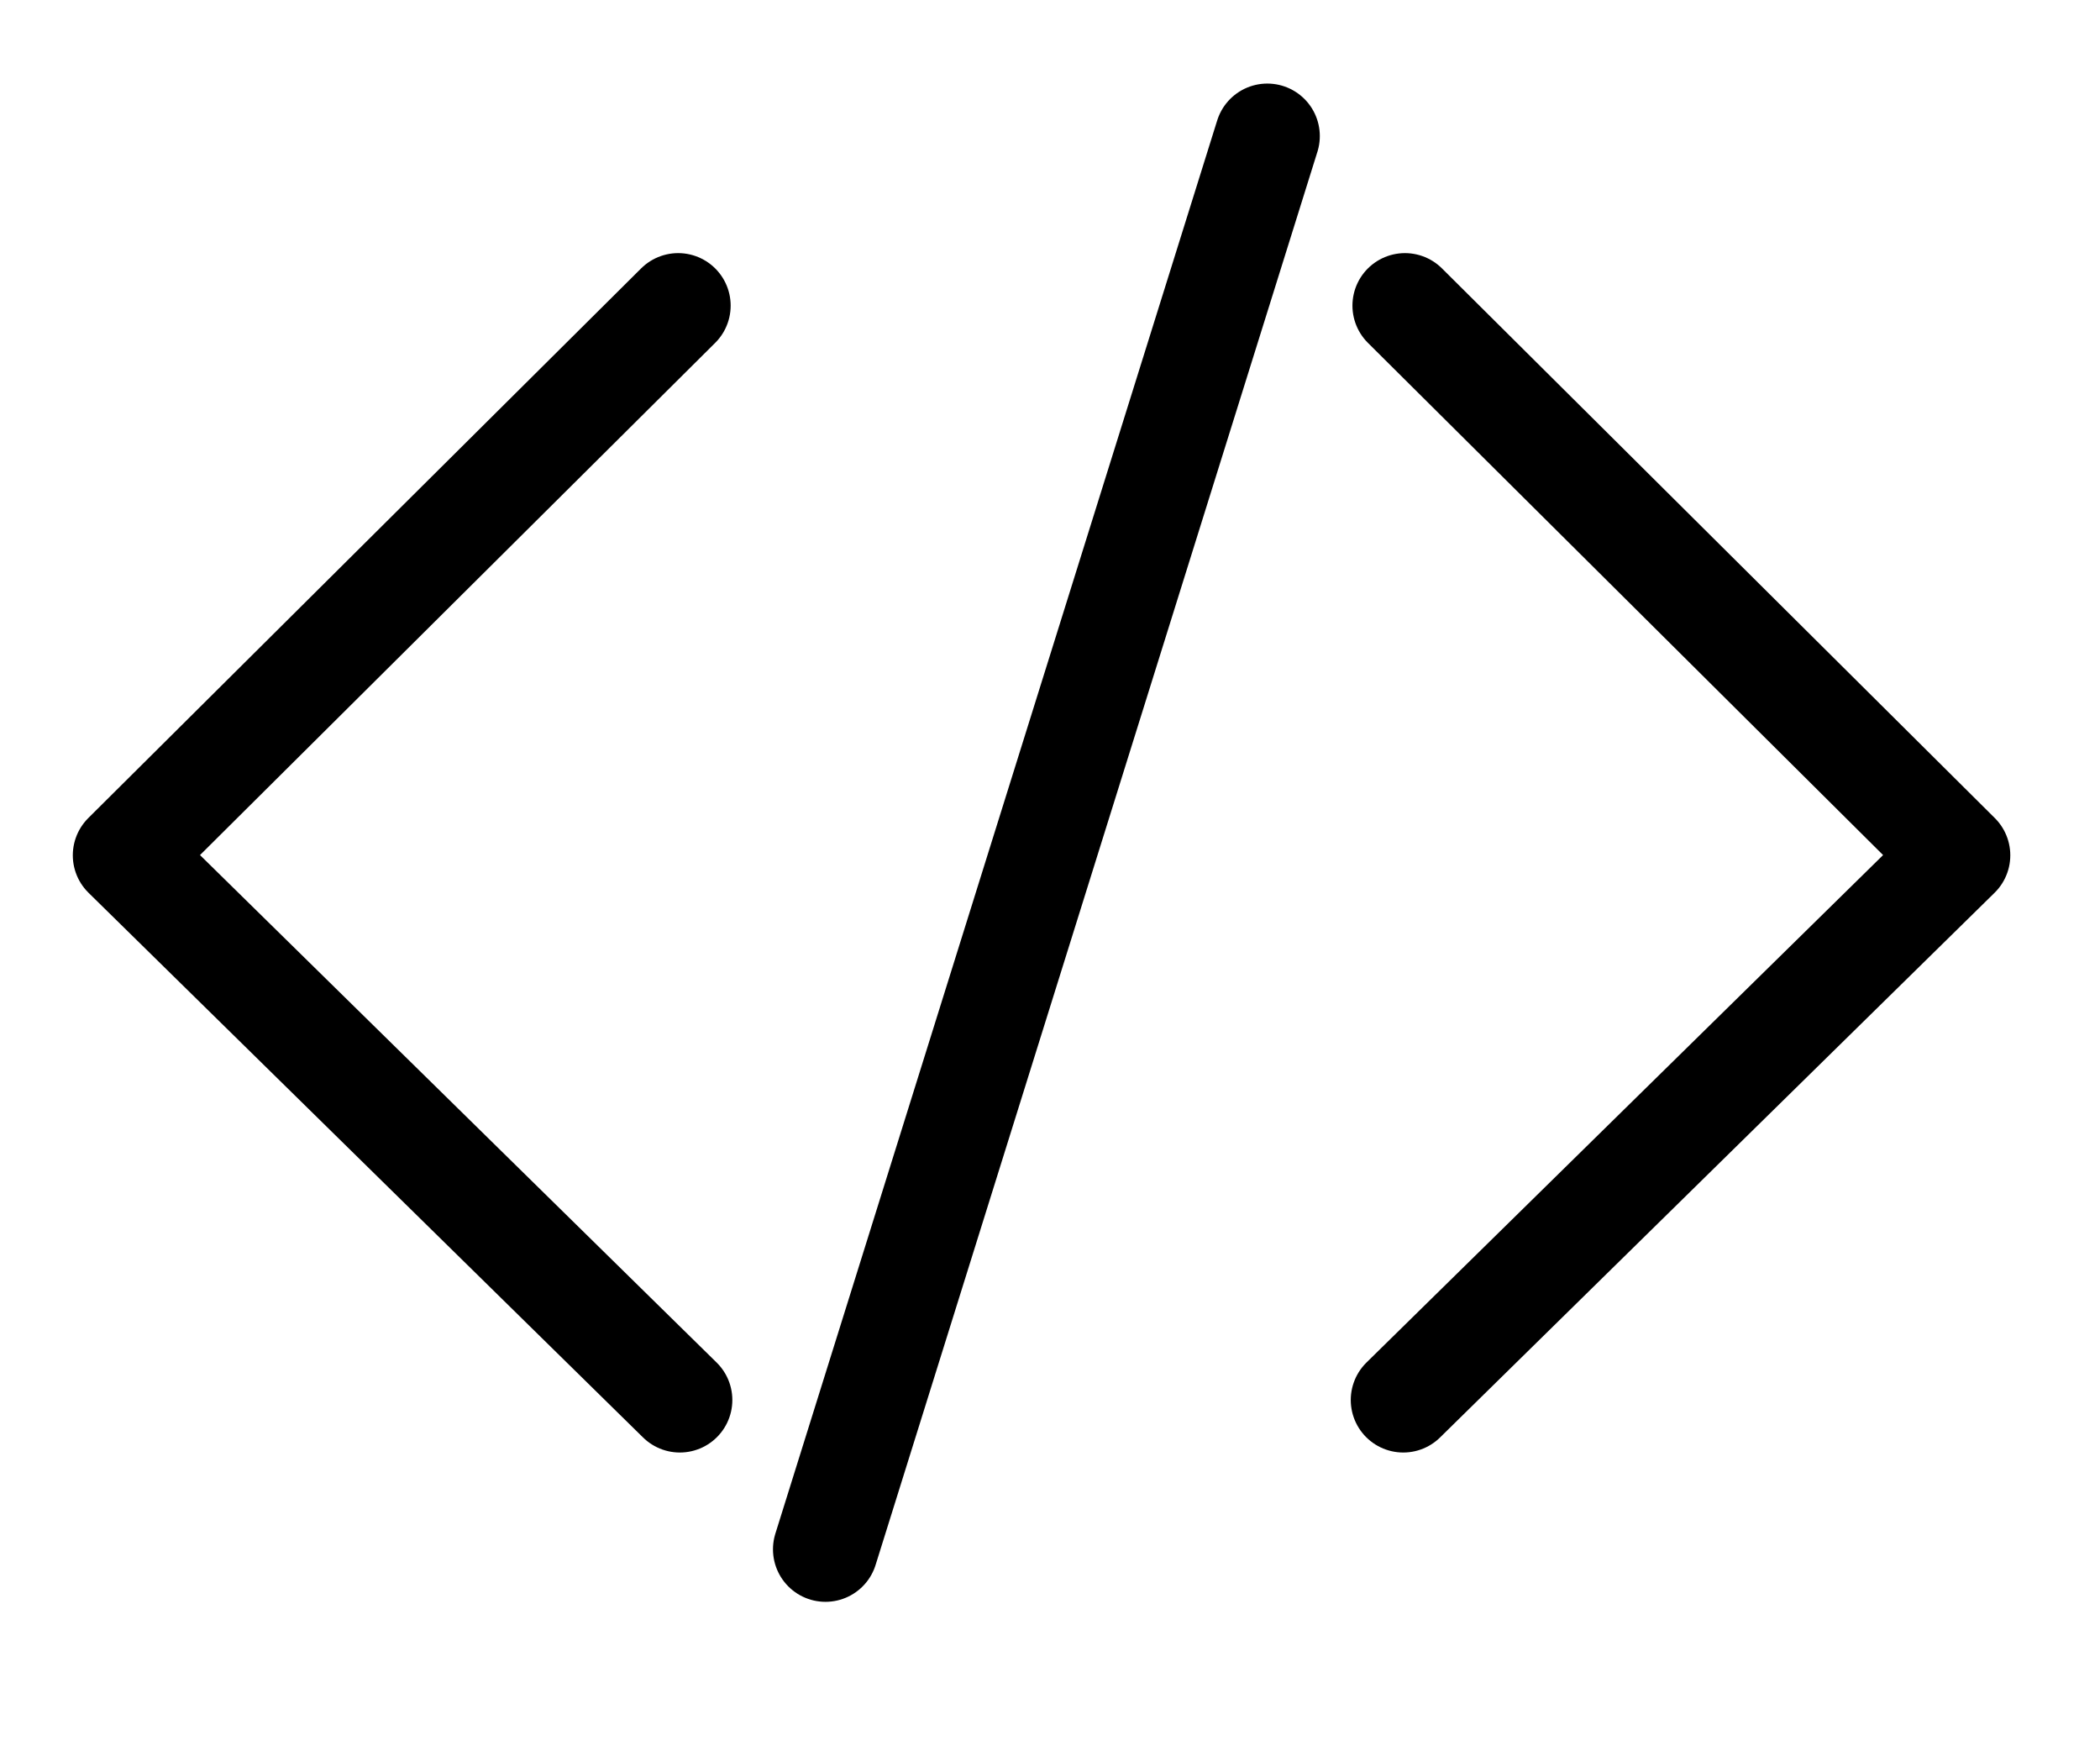
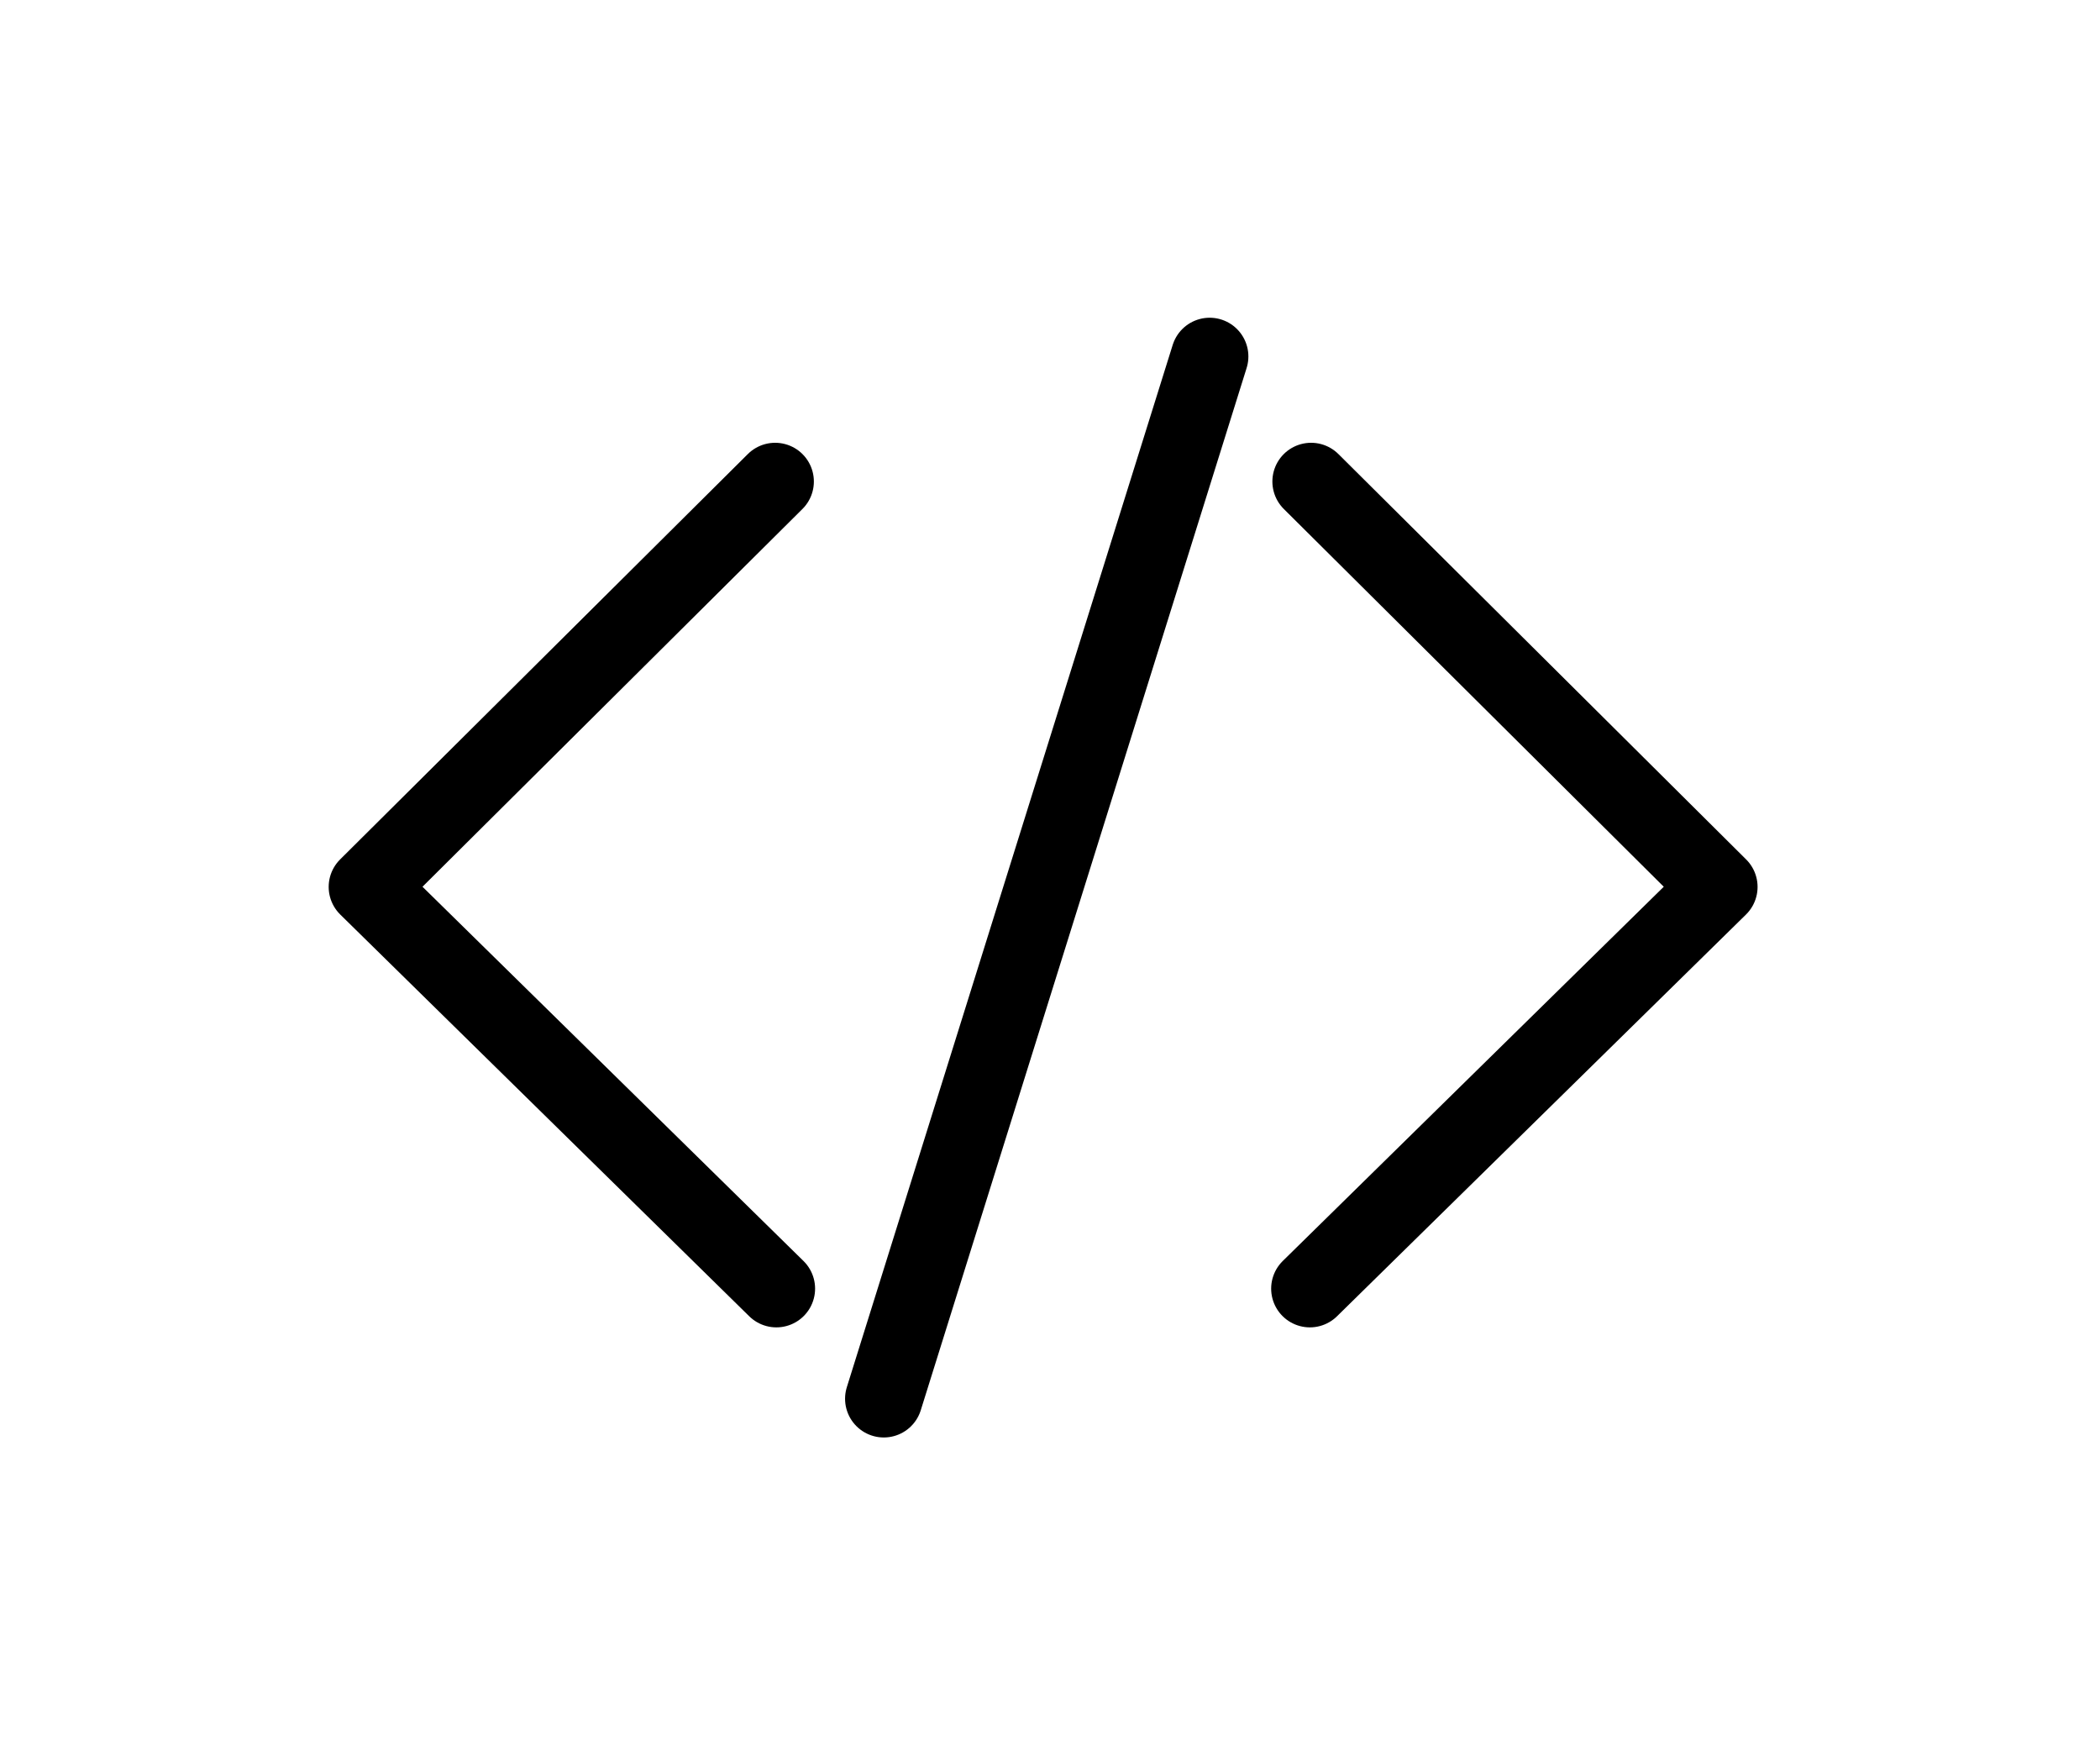
<svg xmlns="http://www.w3.org/2000/svg" width="600mm" height="500mm" version="1.1" viewBox="0 0 600 500">
-   <g transform="translate(0,203)" fill="none" stroke="#000" stroke-linecap="round" stroke-width="30">
-     <path d="m400.93 196.9 158.44-155.59-157.96-157.01" stroke-linejoin="round" />
-     <path d="m194.24 196.9-158.44-155.59 157.96-157.01" stroke-linejoin="round" />
-     <path d="m235.85 239.55 126.24-403.68" />
+   <g transform="translate(0,203)" fill="none" stroke="#000" stroke-linecap="round" stroke-width="22.126">
+     <path d="m374.25 165.09 116.85-114.75-116.5-115.8" stroke-linejoin="round" />
+     <path d="m221.82 165.09-116.85-114.75 116.5-115.8" stroke-linejoin="round" />
+     <path d="m252.51 196.54 93.107-297.72" />
  </g>
</svg>
